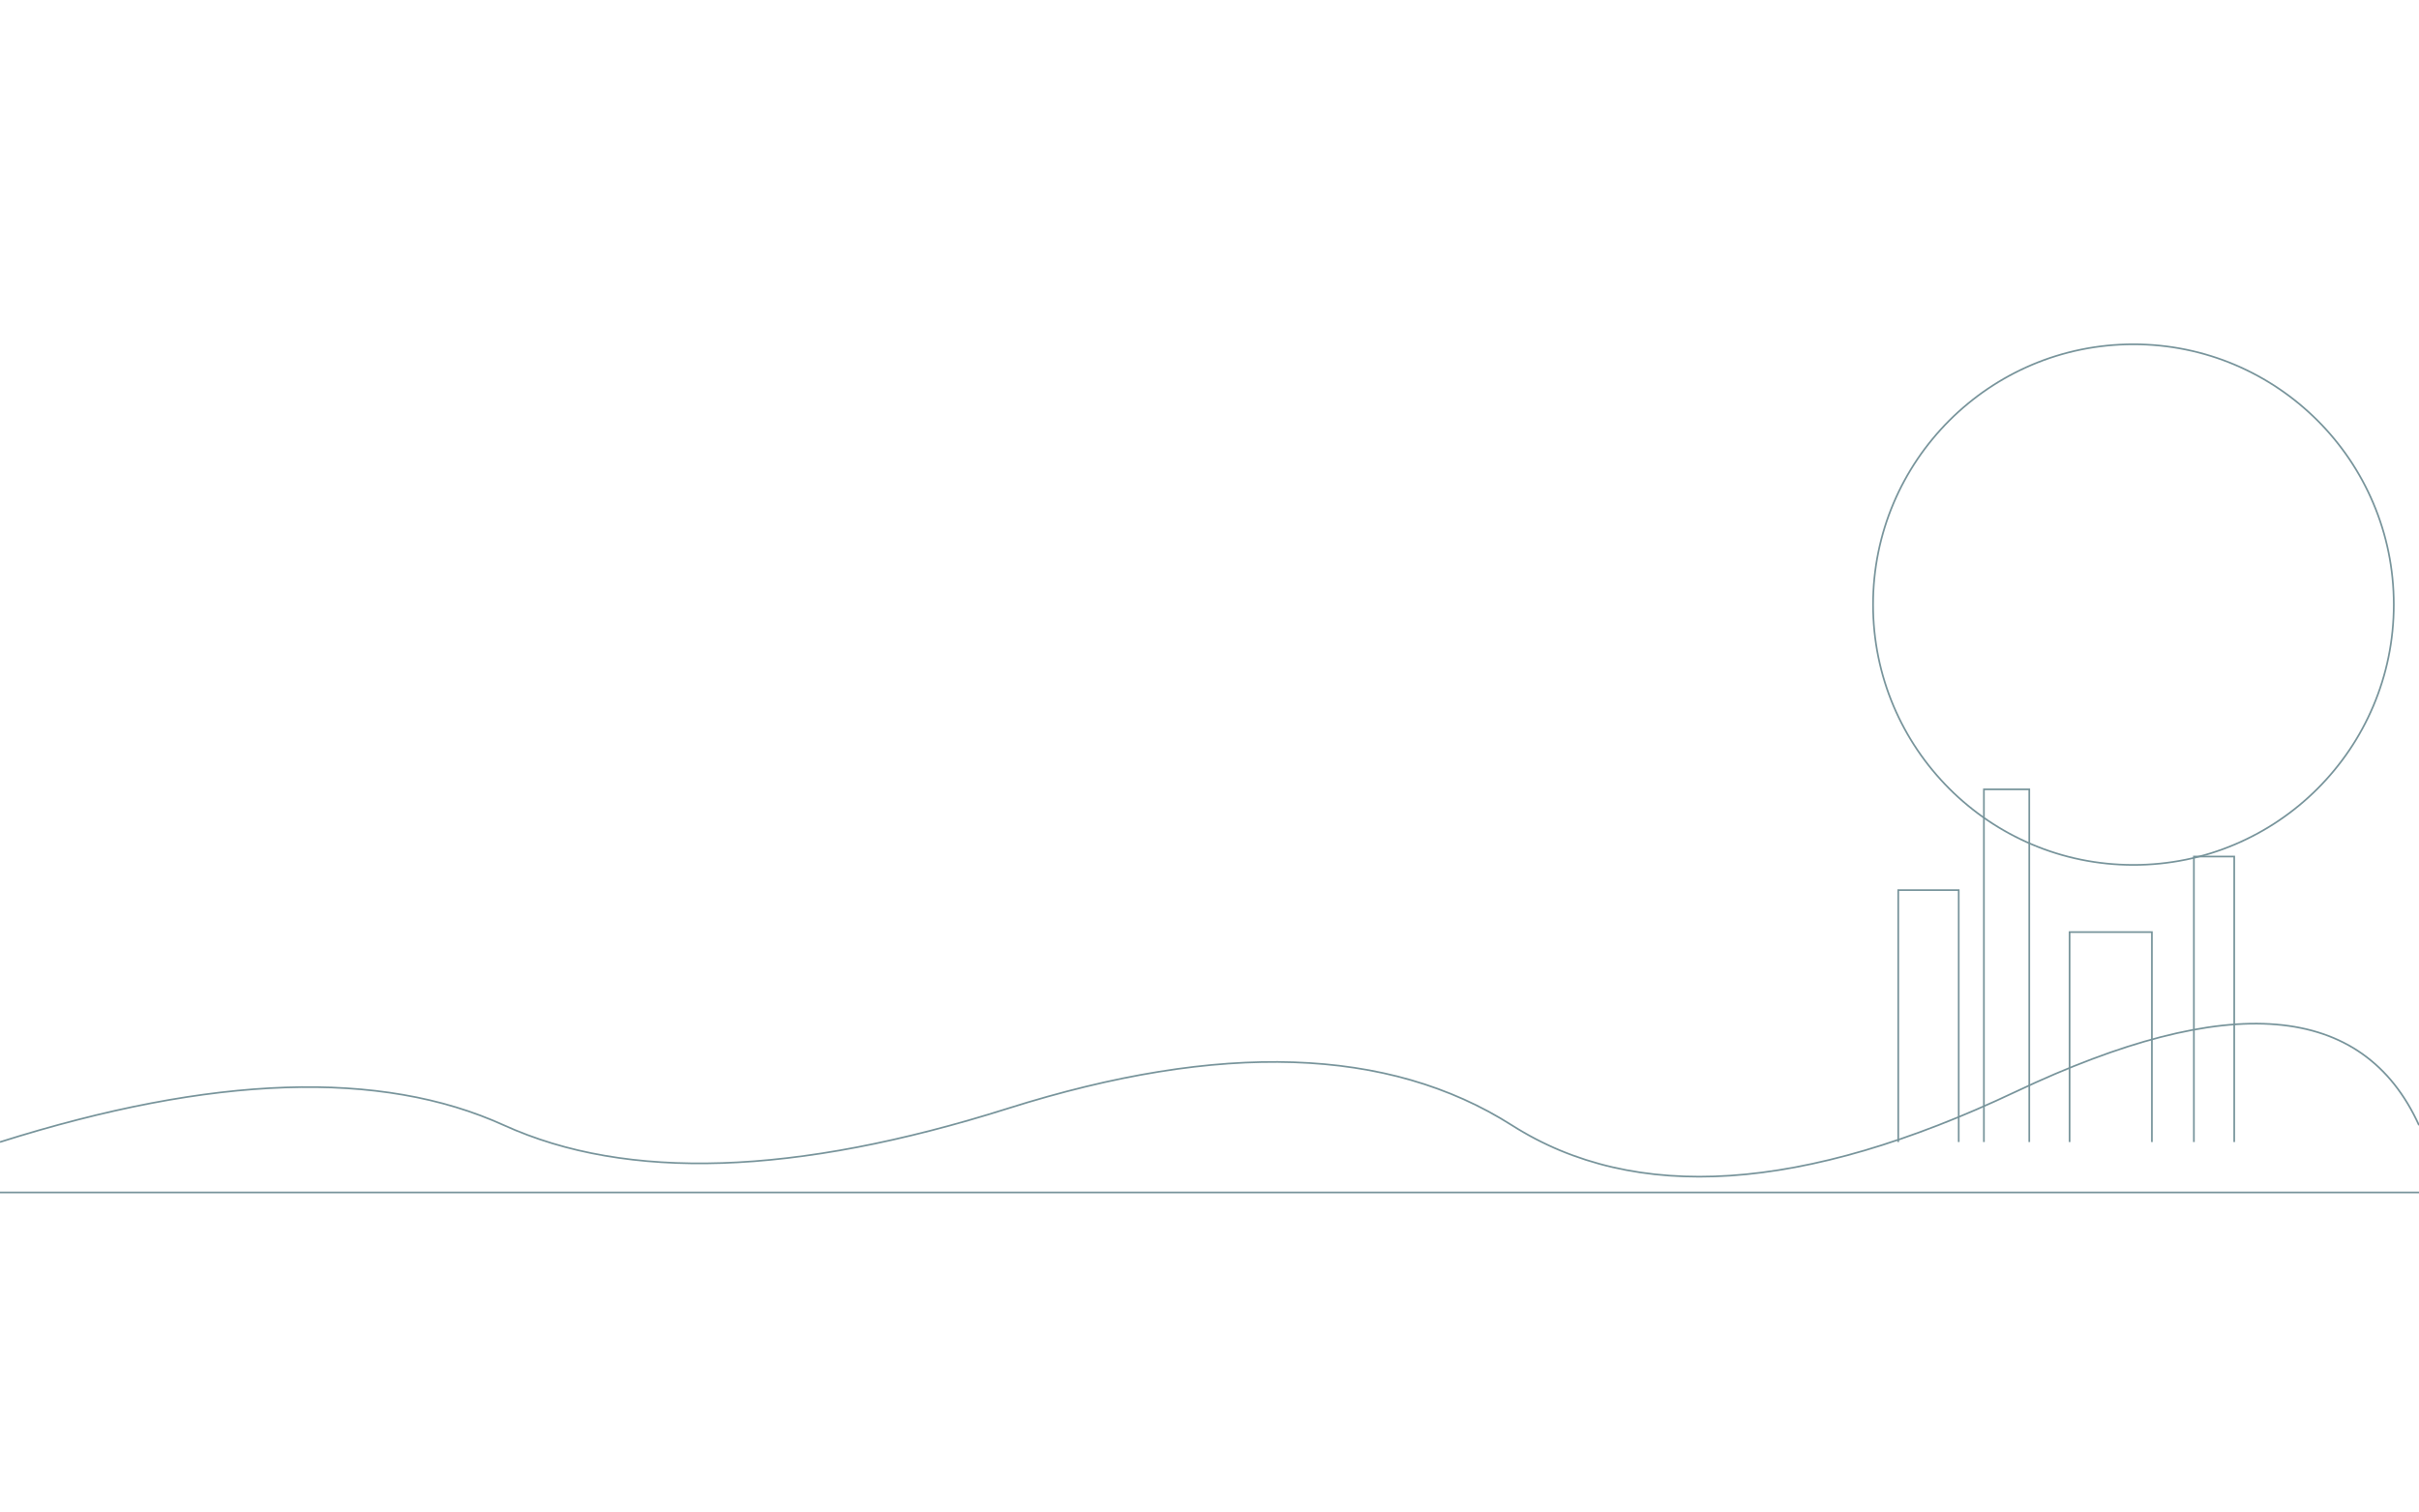
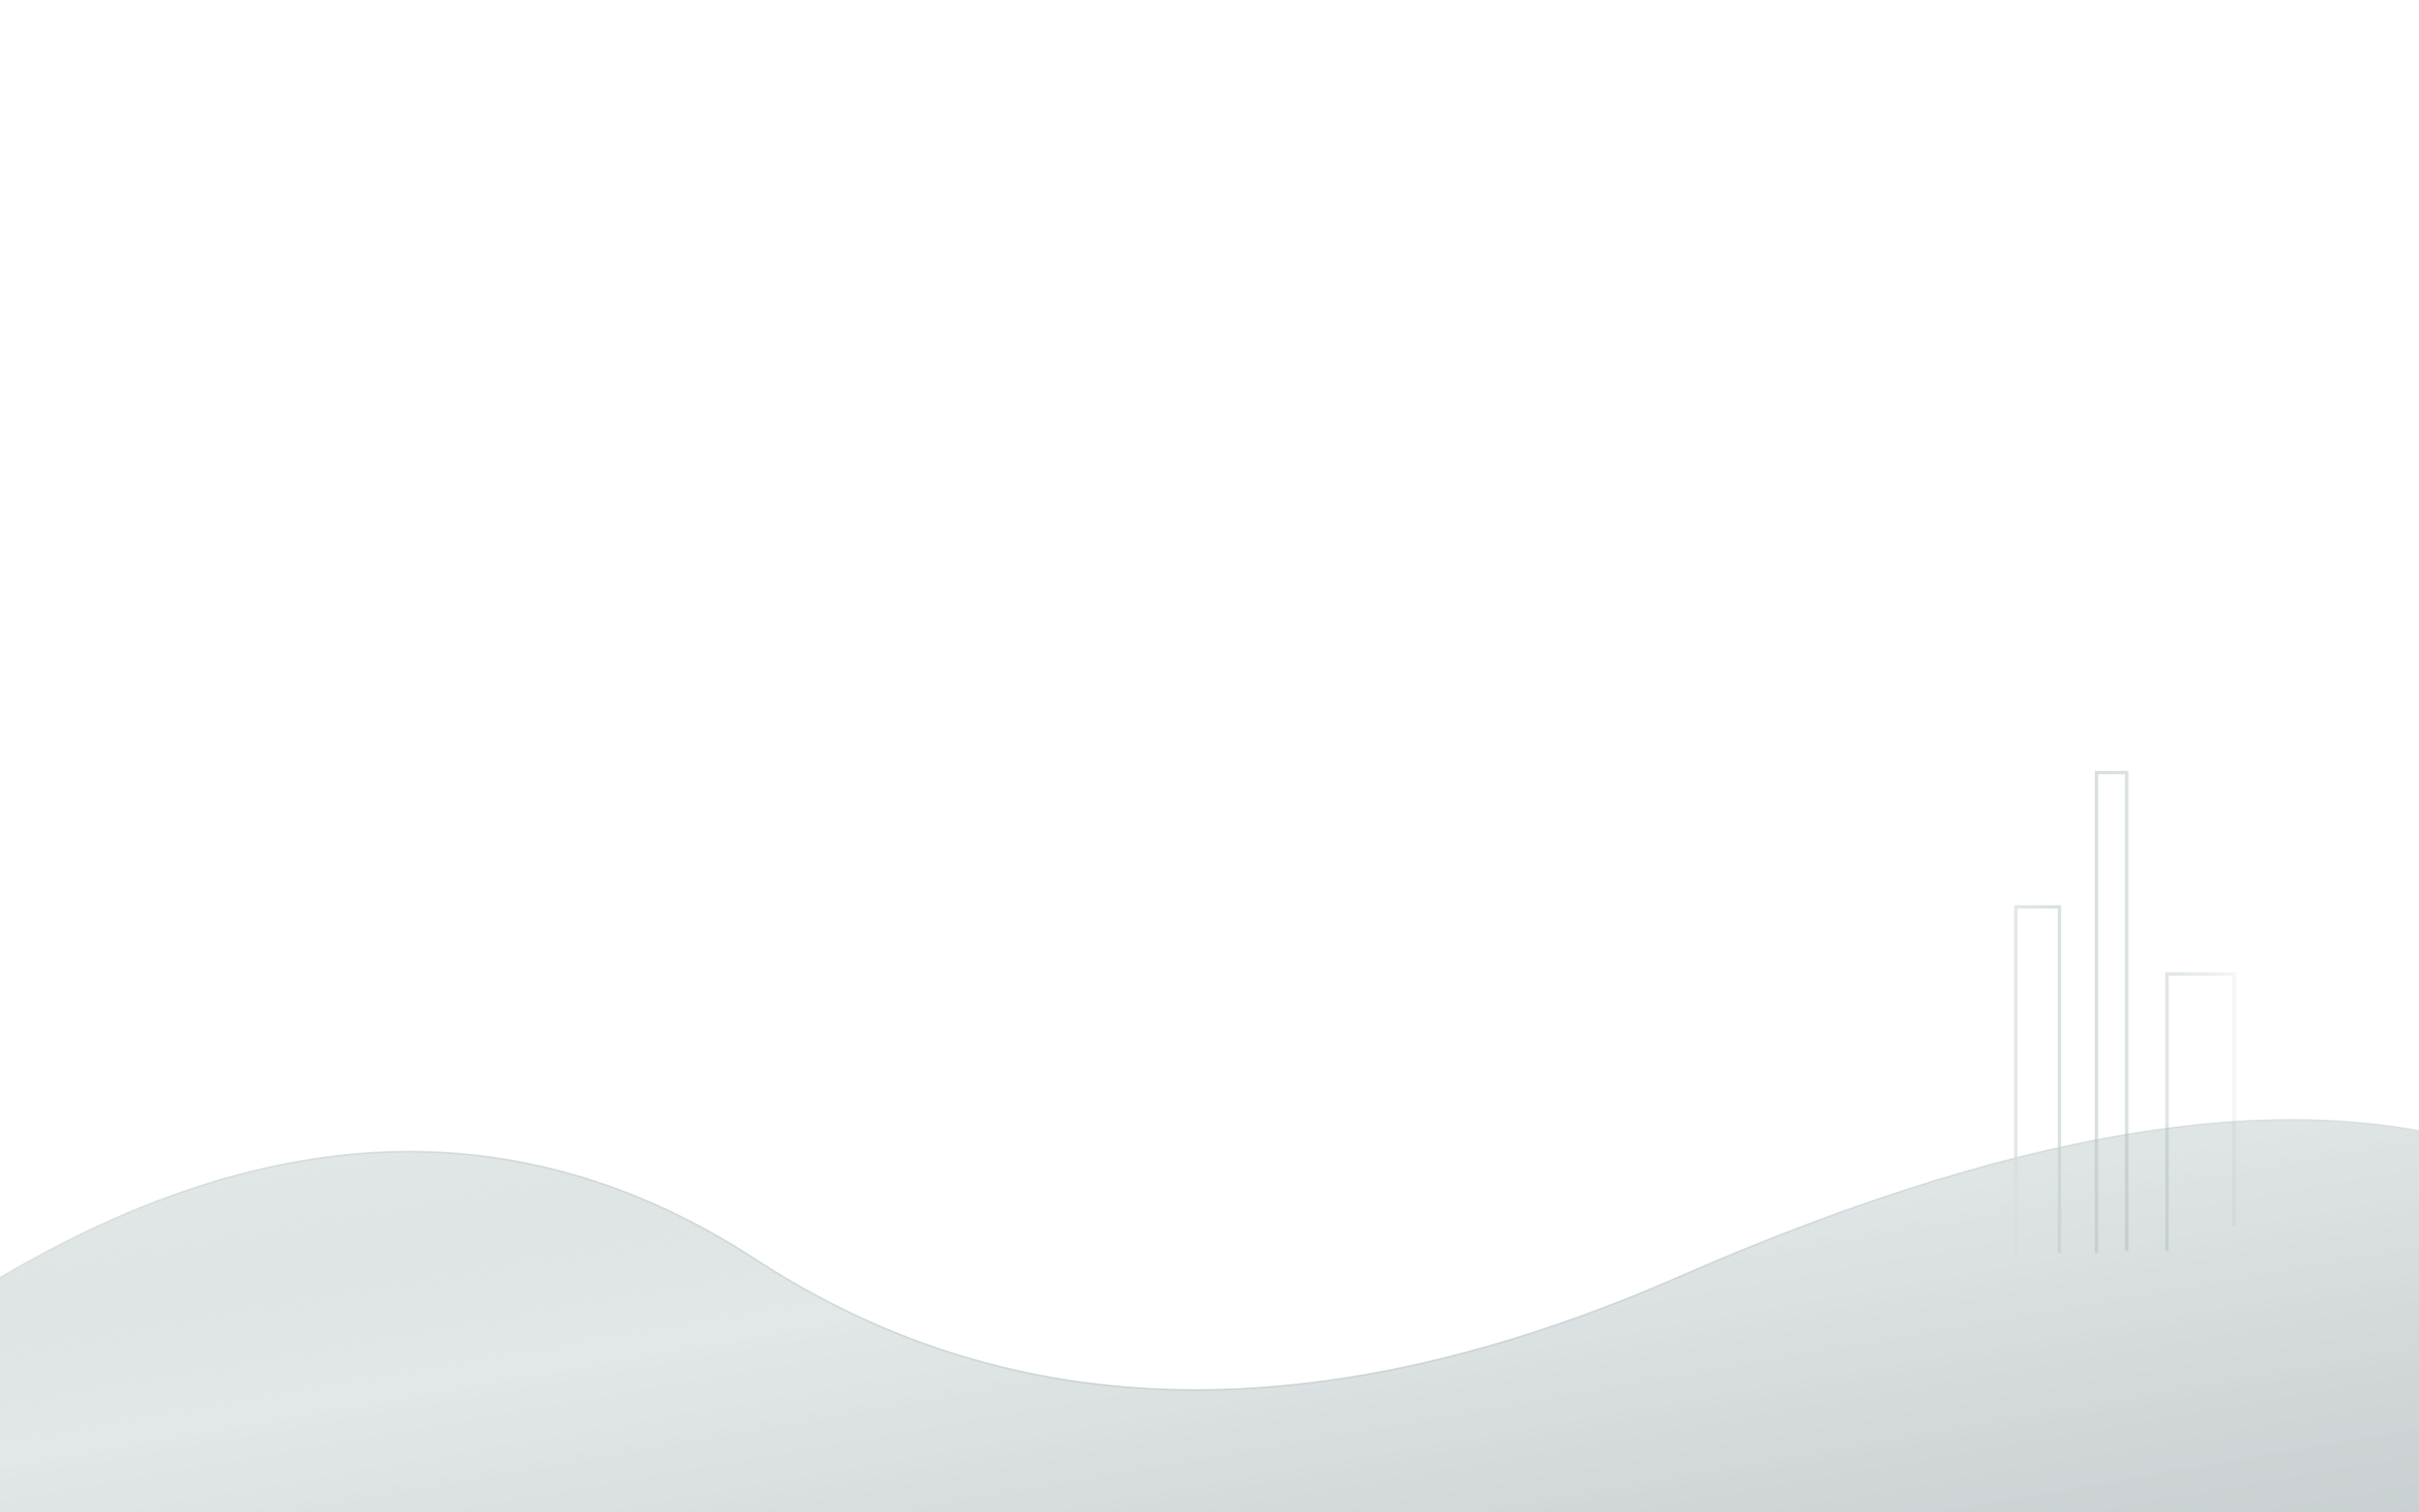
- <svg xmlns="http://www.w3.org/2000/svg" viewBox="0 0 1440 900" fill="none" stroke="#76939a" stroke-width="1">
-   <path d="M0 680Q190 620 300 670T600 660T900 670T1200 650T1440 670M0 710H1440" />
-   <path d="M1130 680v-150h36v150m15 0V470h27v210m24 0V555h49v125m25 0V510h24v170" />
-   <circle cx="1270" cy="360" r="155" />
+ <svg xmlns="http://www.w3.org/2000/svg" viewBox="0 0 1440 900" fill="none">
+   <defs>
+     <linearGradient id="face" x1="0" y1="0" x2="1" y2="1">
+       <stop stop-color="#d1dbd9" stop-opacity=".5" />
+       <stop offset=".38" stop-color="#7d9296" stop-opacity=".22" />
+       <stop offset="1" stop-color="#132e39" stop-opacity=".25" />
+     </linearGradient>
+     <linearGradient id="edge">
+       <stop stop-color="#d6e0db" stop-opacity=".75" />
+       <stop offset="1" stop-color="#748b93" stop-opacity=".08" />
+     </linearGradient>
+     <linearGradient id="fade" x1="0" x2="1">
+       <stop stop-color="#819da5" stop-opacity=".18" />
+       <stop offset="1" stop-color="#819da5" stop-opacity="0" />
+     </linearGradient>
+   </defs>
+   <path d="M-60 800Q220 600 450 750T1000 760T1500 690V940H-60Z" fill="url(#face)" />
+   <path d="M-60 800Q220 600 450 750T1000 760T1500 690" stroke="url(#edge)" />
+   <path d="M1200 750V540h26v206m22 0V460h18v285m24 0V580h40v150" stroke="url(#edge)" stroke-width="2" />
</svg>
